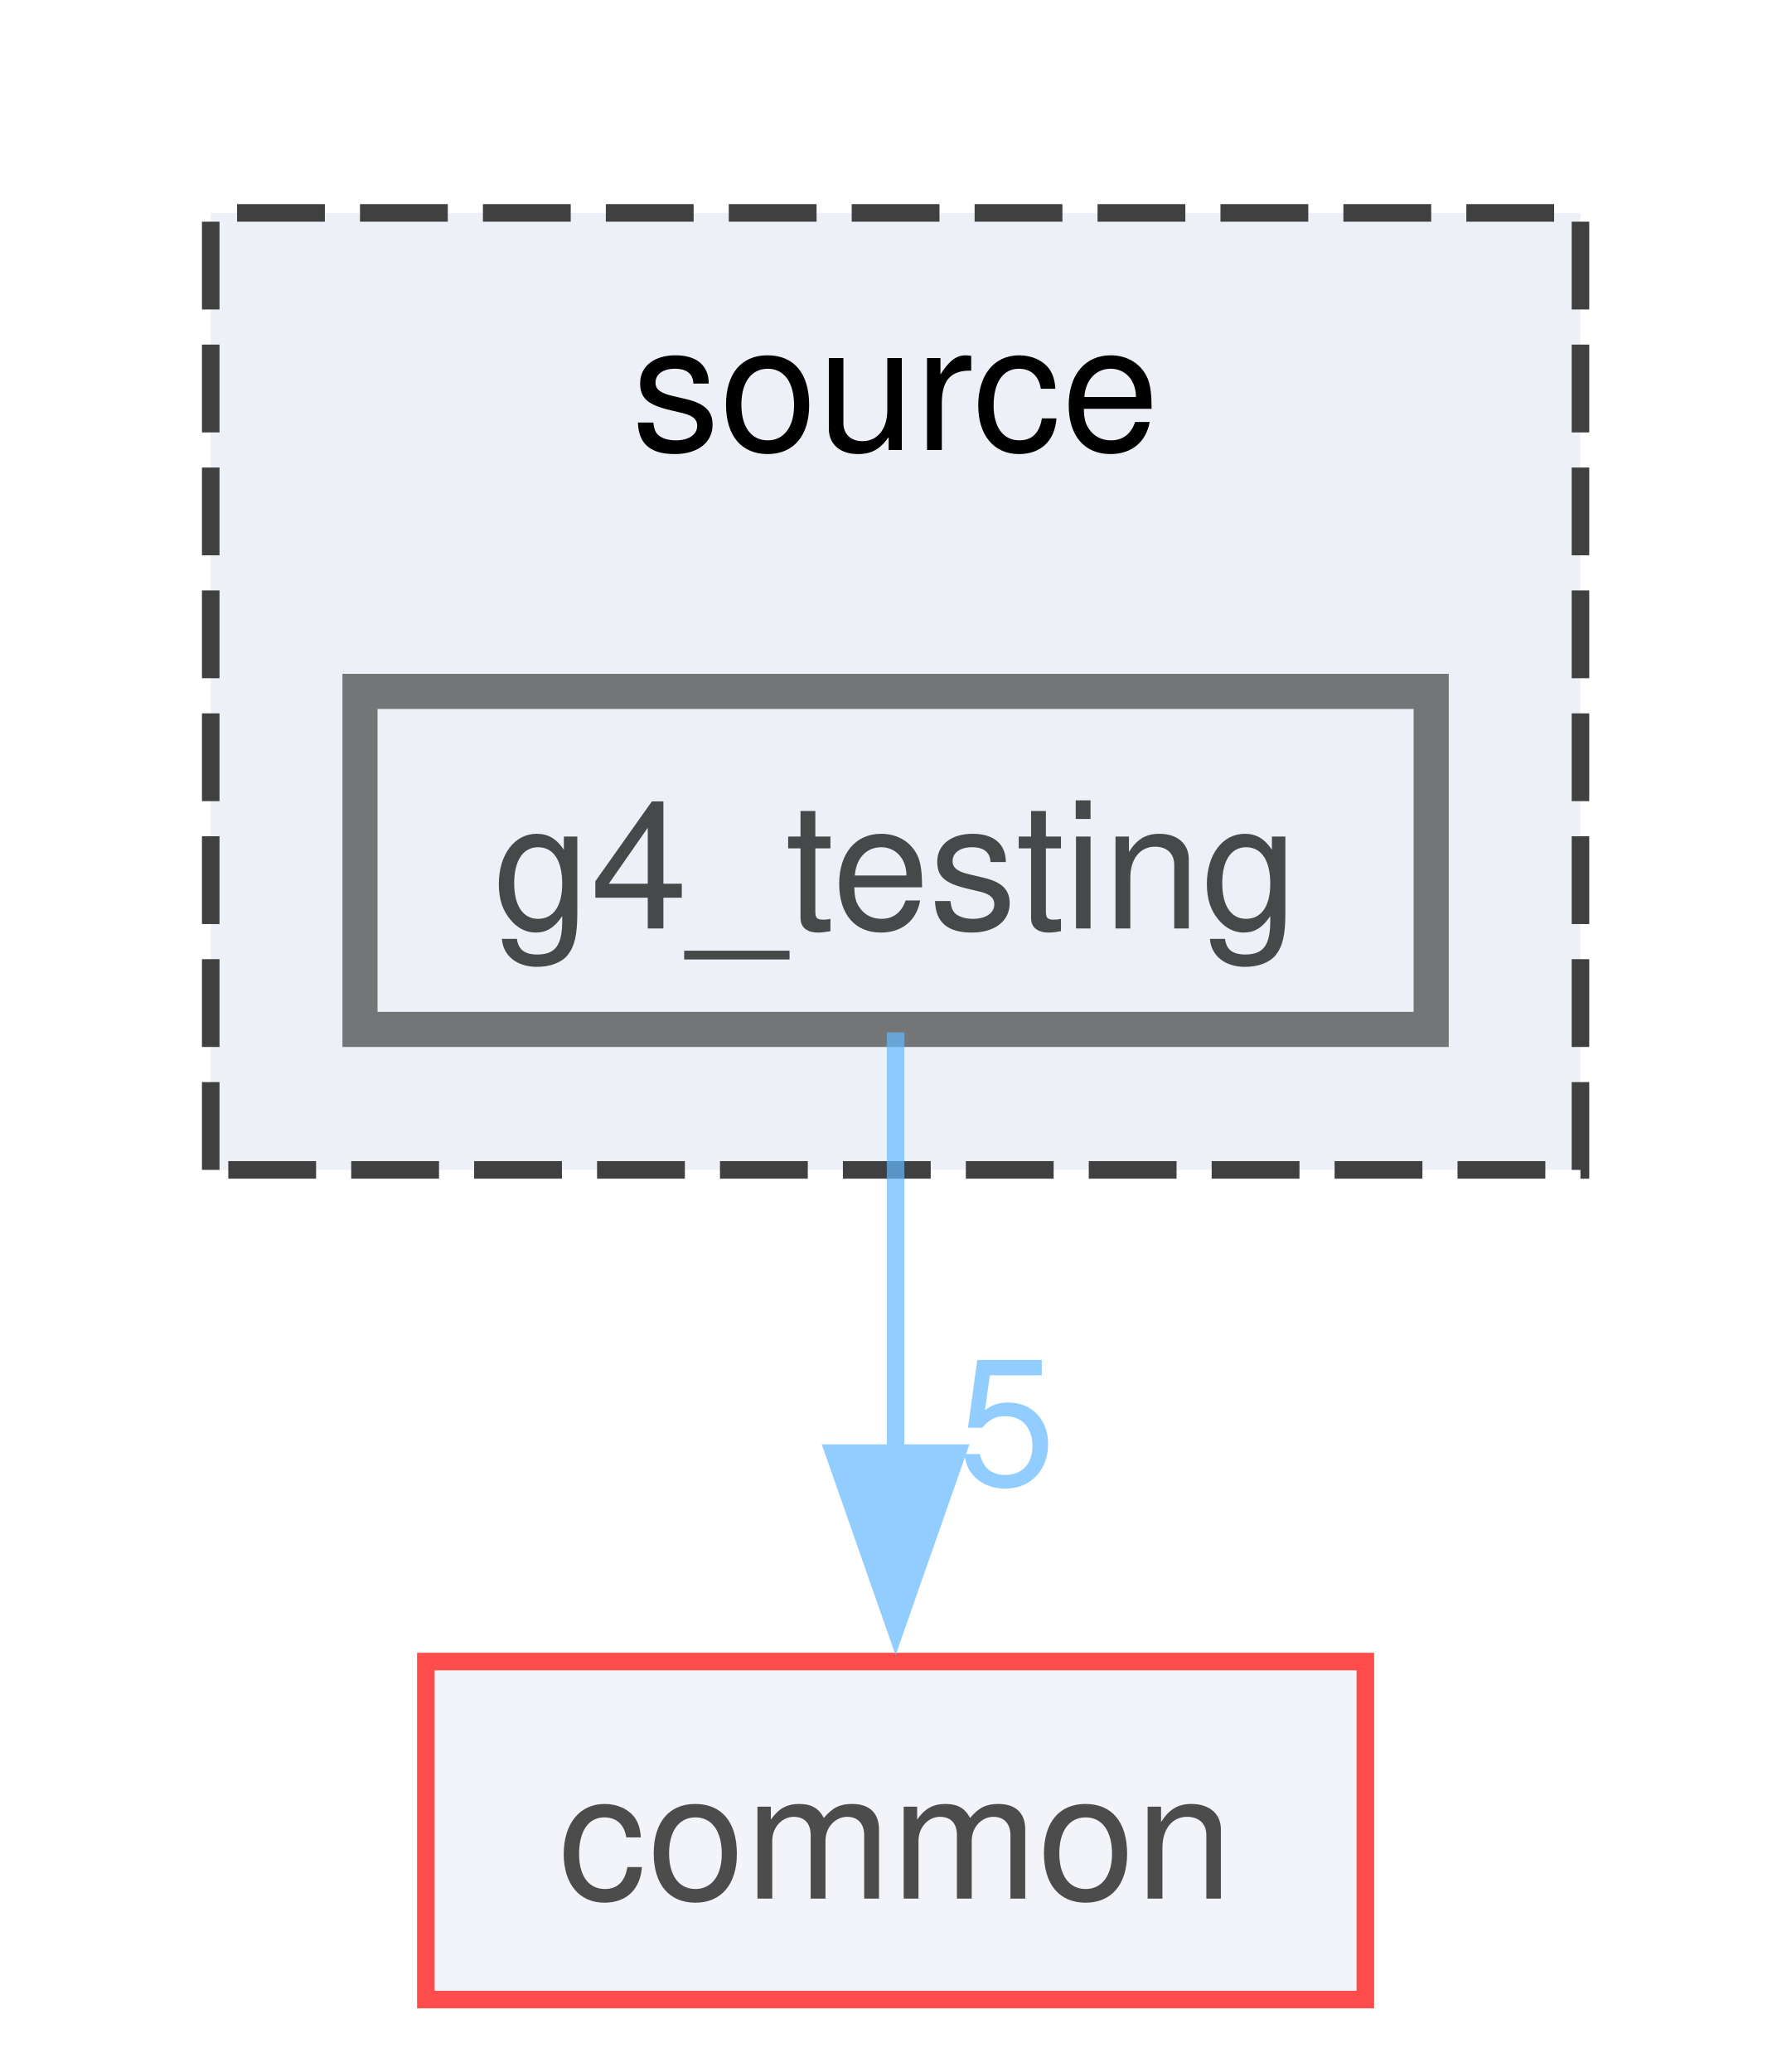
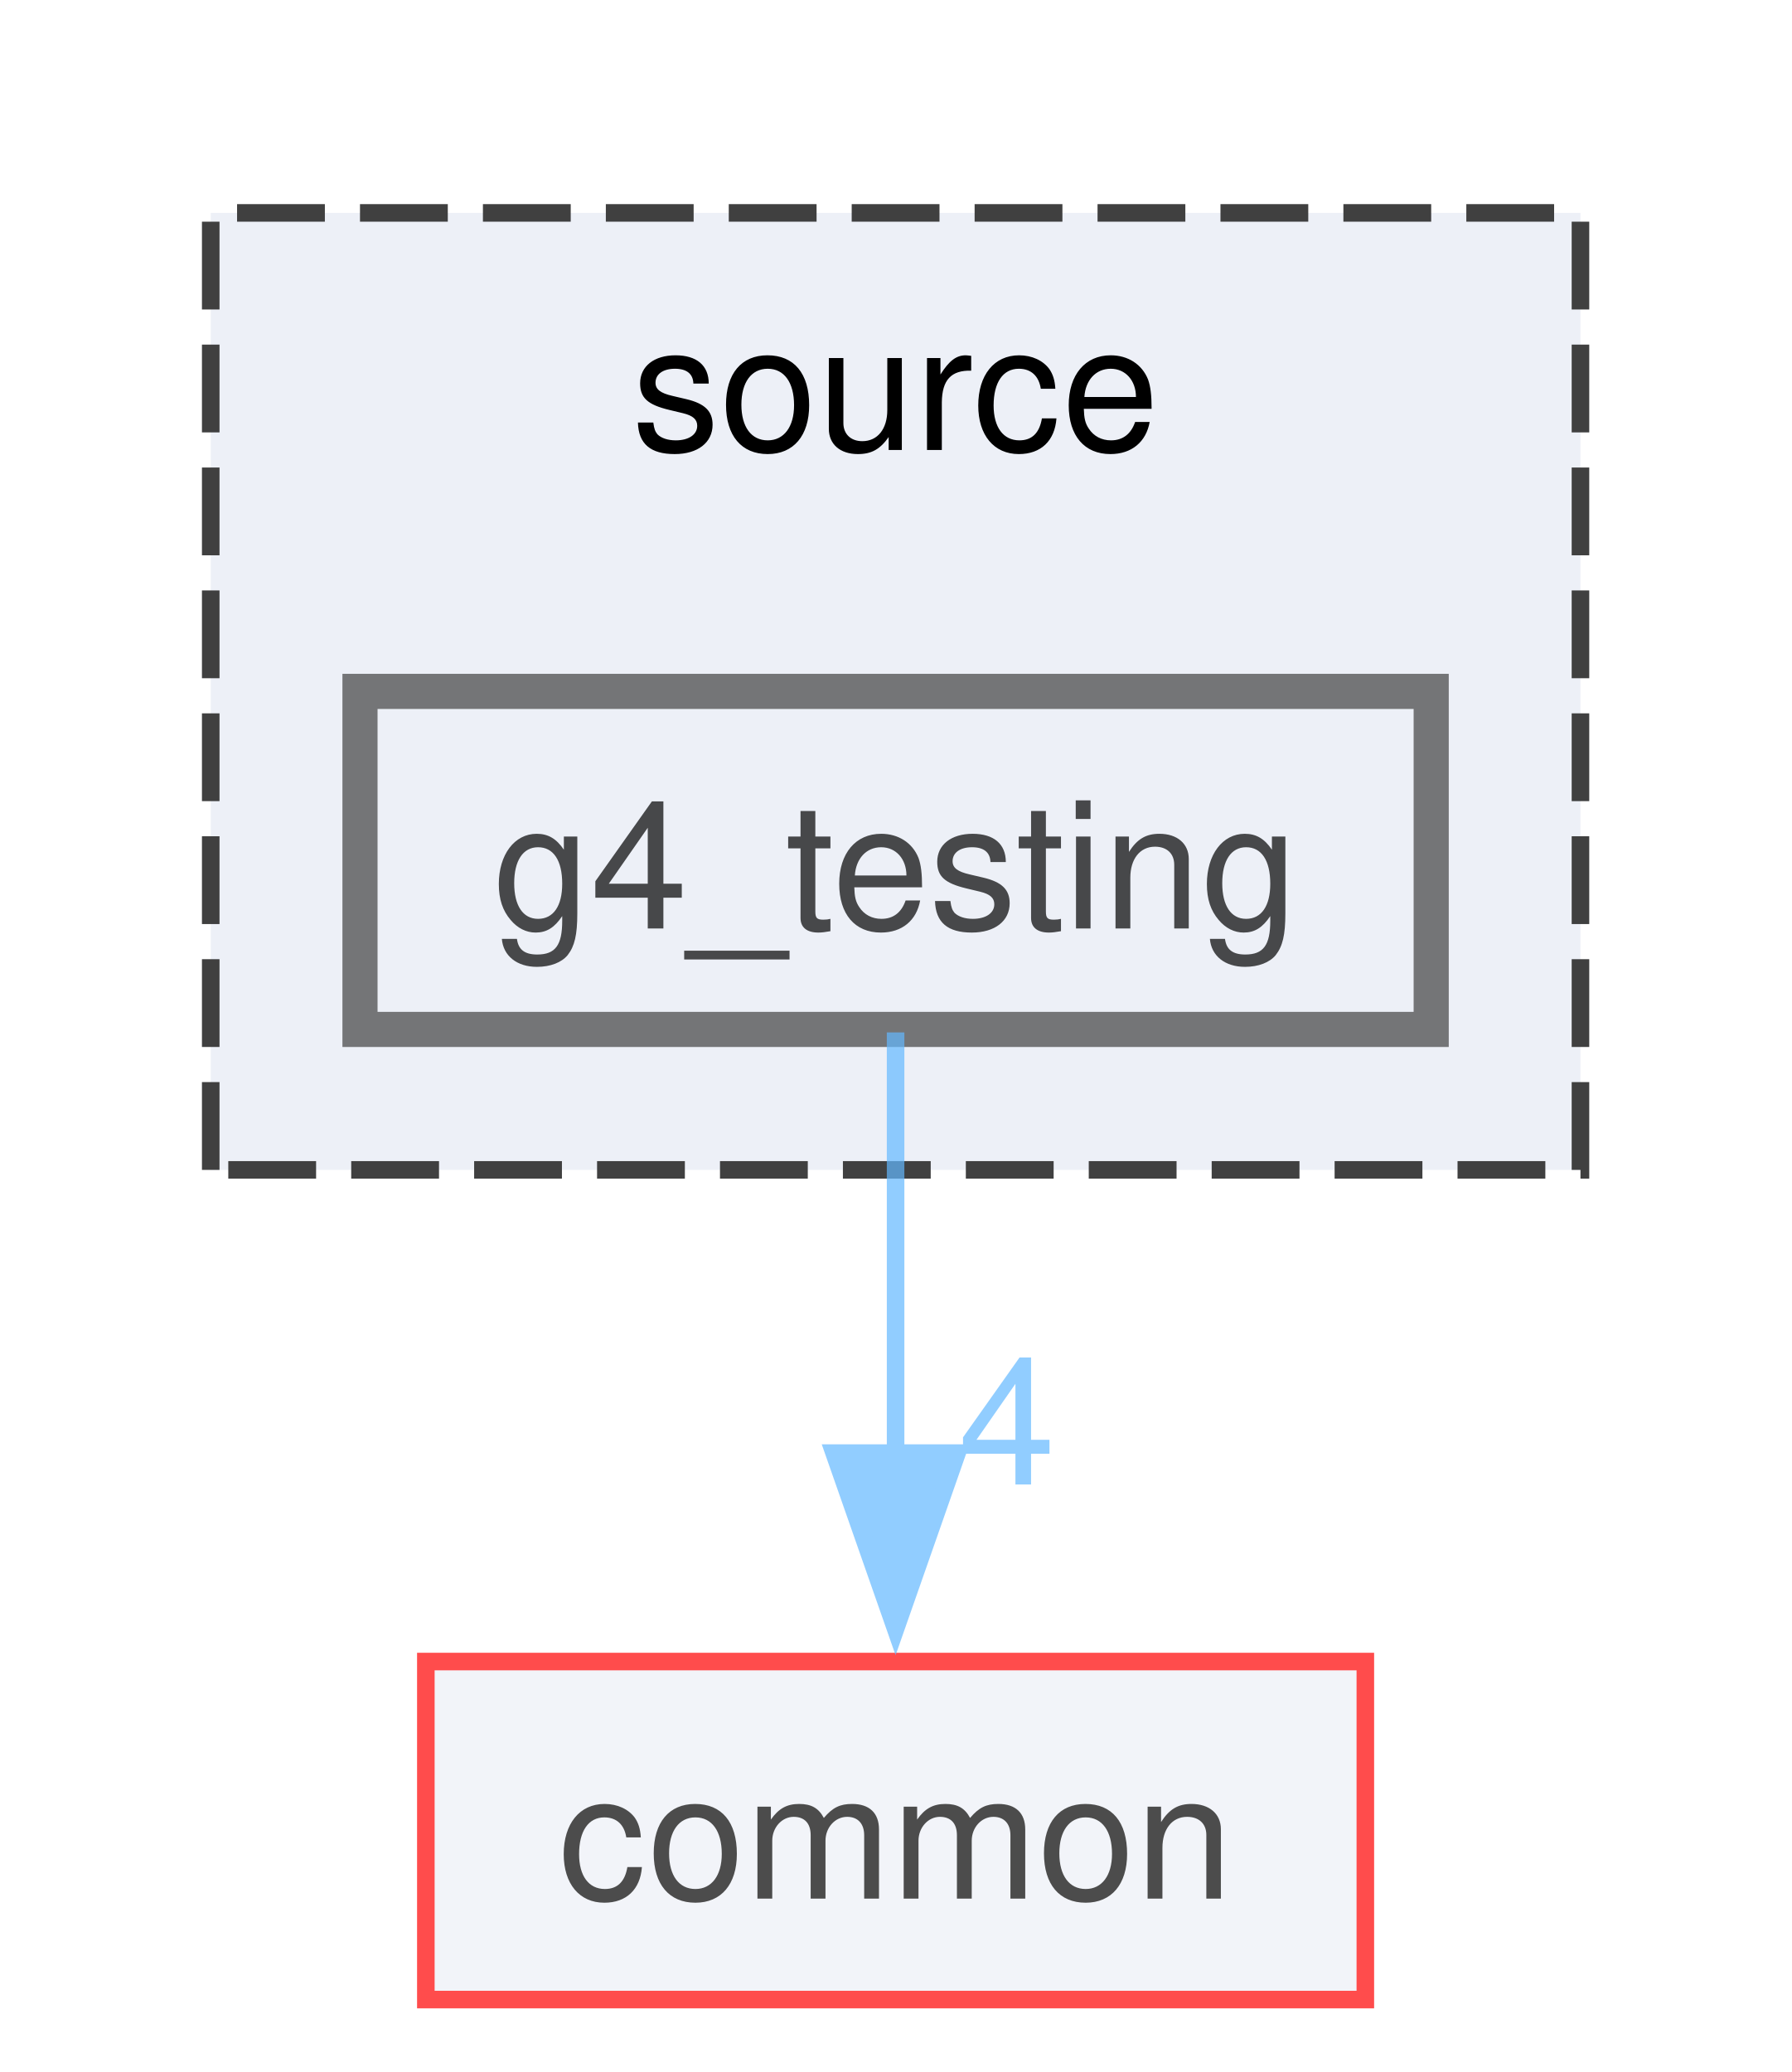
<svg xmlns="http://www.w3.org/2000/svg" xmlns:xlink="http://www.w3.org/1999/xlink" width="102pt" height="118pt" viewBox="0.00 0.00 102.00 117.75">
  <svg id="main" version="1.1" xml:space="preserve">
    <style type="text/css">
.node, .edge {opacity: 0.7;}
.node.selected, .edge.selected {opacity: 1;}
.edge:hover path { stroke: red; }
.edge:hover polygon { stroke: red; fill: red; }
</style>
    <svg id="graph" class="graph">
      <g id="graph0" class="graph" transform="scale(1 1) rotate(0) translate(4 113.75)">
        <g id="clust1" class="cluster">
          <g id="a_clust1">
            <a xlink:href="dir_b2f33c71d4aa5e7af42a1ca61ff5af1b.html" target="_top" xlink:title="source">
              <polygon fill="#edf0f7" stroke="#404040" stroke-dasharray="5,2" points="8,-47.25 8,-101.75 86,-101.75 86,-47.25 8,-47.25" />
              <text text-anchor="middle" x="47" y="-88.25" font-family="Helvetica,sans-Serif" font-size="10.00">source</text>
            </a>
          </g>
        </g>
        <g id="node1" class="node">
          <g id="a_node1">
            <a xlink:href="dir_044aef65200486a75d86f593c39f6fb0.html" target="_top" xlink:title="g4_testing">
              <polygon fill="#edf0f7" stroke="#404040" stroke-width="2" points="77.5,-74.5 16.5,-74.5 16.5,-55.25 77.5,-55.25 77.5,-74.5" />
              <text text-anchor="middle" x="47" y="-61" font-family="Helvetica,sans-Serif" font-size="10.00">g4_testing</text>
            </a>
          </g>
        </g>
        <g id="node2" class="node">
          <g id="a_node2">
            <a xlink:href="dir_bdd9a5d540de89e9fe90efdfc6973a4f.html" target="_top" xlink:title="common">
              <polygon fill="#edf0f7" stroke="red" points="73.75,-19.25 20.25,-19.25 20.25,0 73.75,0 73.75,-19.25" />
              <text text-anchor="middle" x="47" y="-5.75" font-family="Helvetica,sans-Serif" font-size="10.00">common</text>
            </a>
          </g>
        </g>
        <g id="edge1" class="edge">
          <g id="a_edge1">
            <a xlink:href="dir_000033_000011.html" target="_top">
              <path fill="none" stroke="#63b8ff" d="M47,-55.08C47,-48.57 47,-39.42 47,-31.12" />
              <polygon fill="#63b8ff" stroke="#63b8ff" points="50.5,-31.12 47,-21.12 43.5,-31.12 50.5,-31.12" />
            </a>
          </g>
          <g id="a_edge1-headlabel">
-             <a xlink:href="dir_000033_000011.html" target="_top" xlink:title="5">
-               <text text-anchor="middle" x="53.34" y="-29.33" font-family="Helvetica,sans-Serif" font-size="10.00" fill="#63b8ff">5</text>
+             <a xlink:href="dir_000033_000011.html" target="_top" xlink:title="4">
+               <text text-anchor="middle" x="53.34" y="-29.33" font-family="Helvetica,sans-Serif" font-size="10.00" fill="#63b8ff">4</text>
            </a>
          </g>
        </g>
      </g>
    </svg>
  </svg>
  <style type="text/css">

[data-mouse-over-selected='false'] { opacity: 0.7; }
[data-mouse-over-selected='true']  { opacity: 1.0; }

</style>
</svg>
